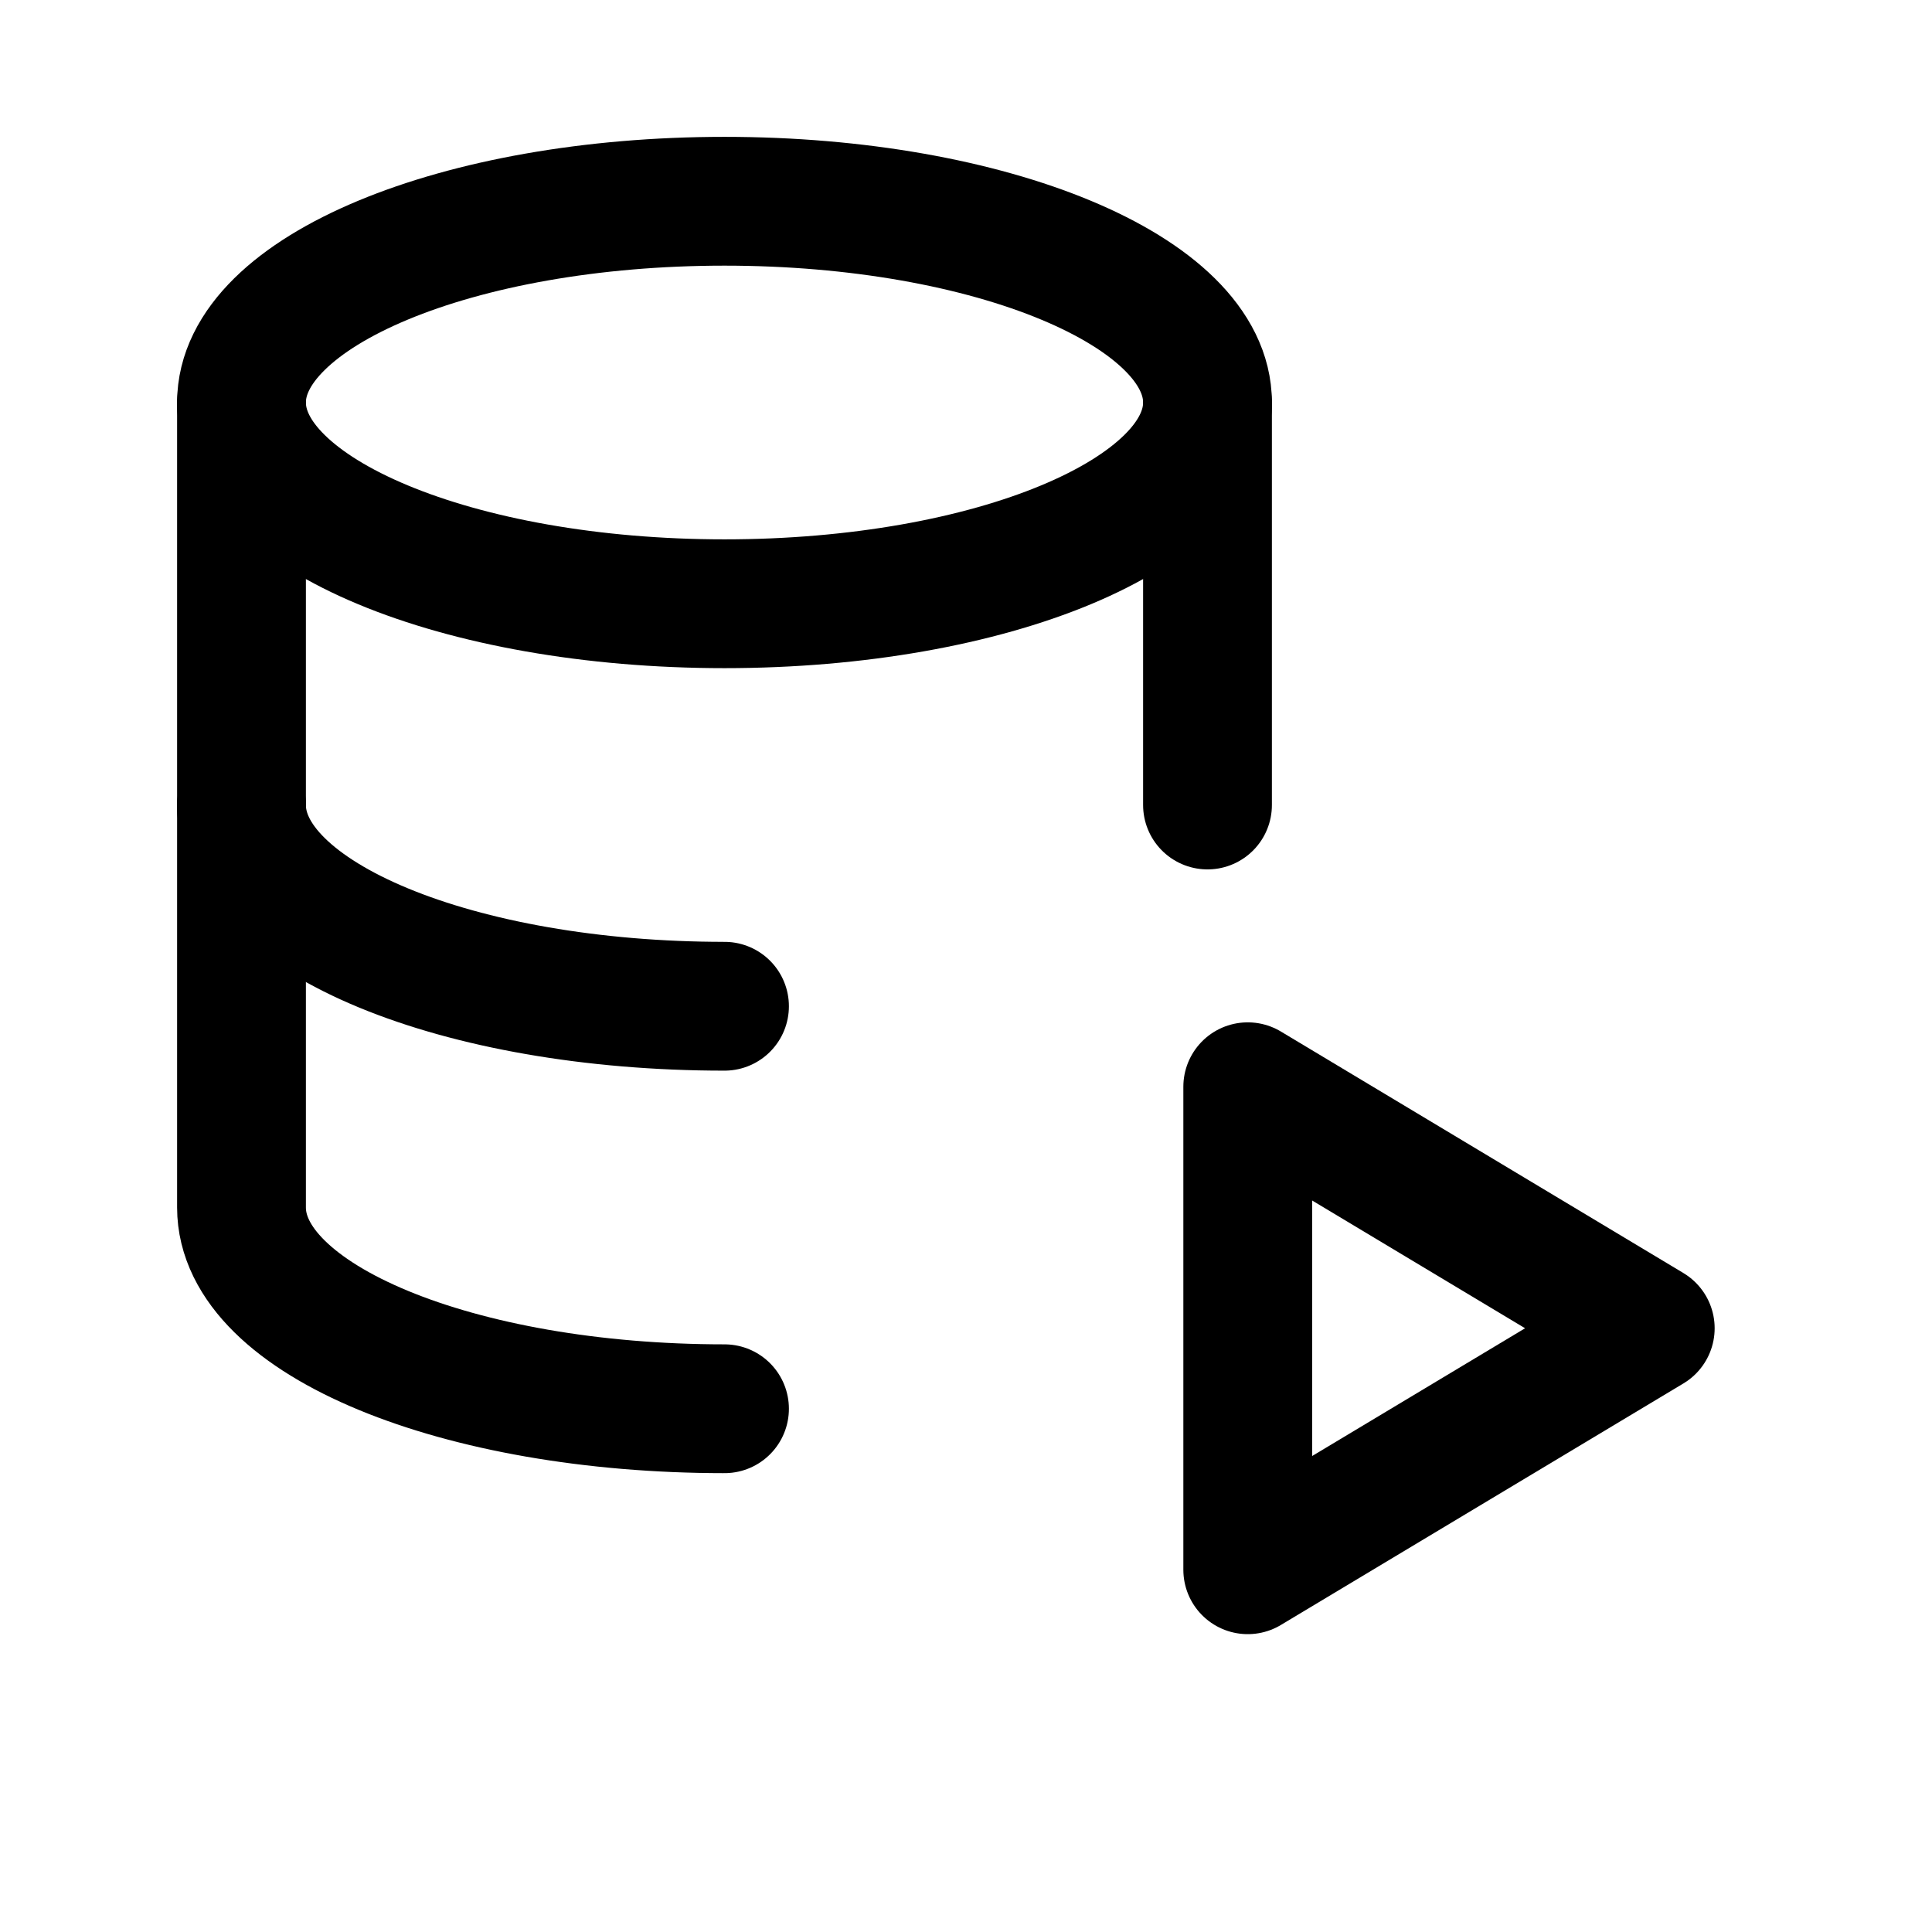
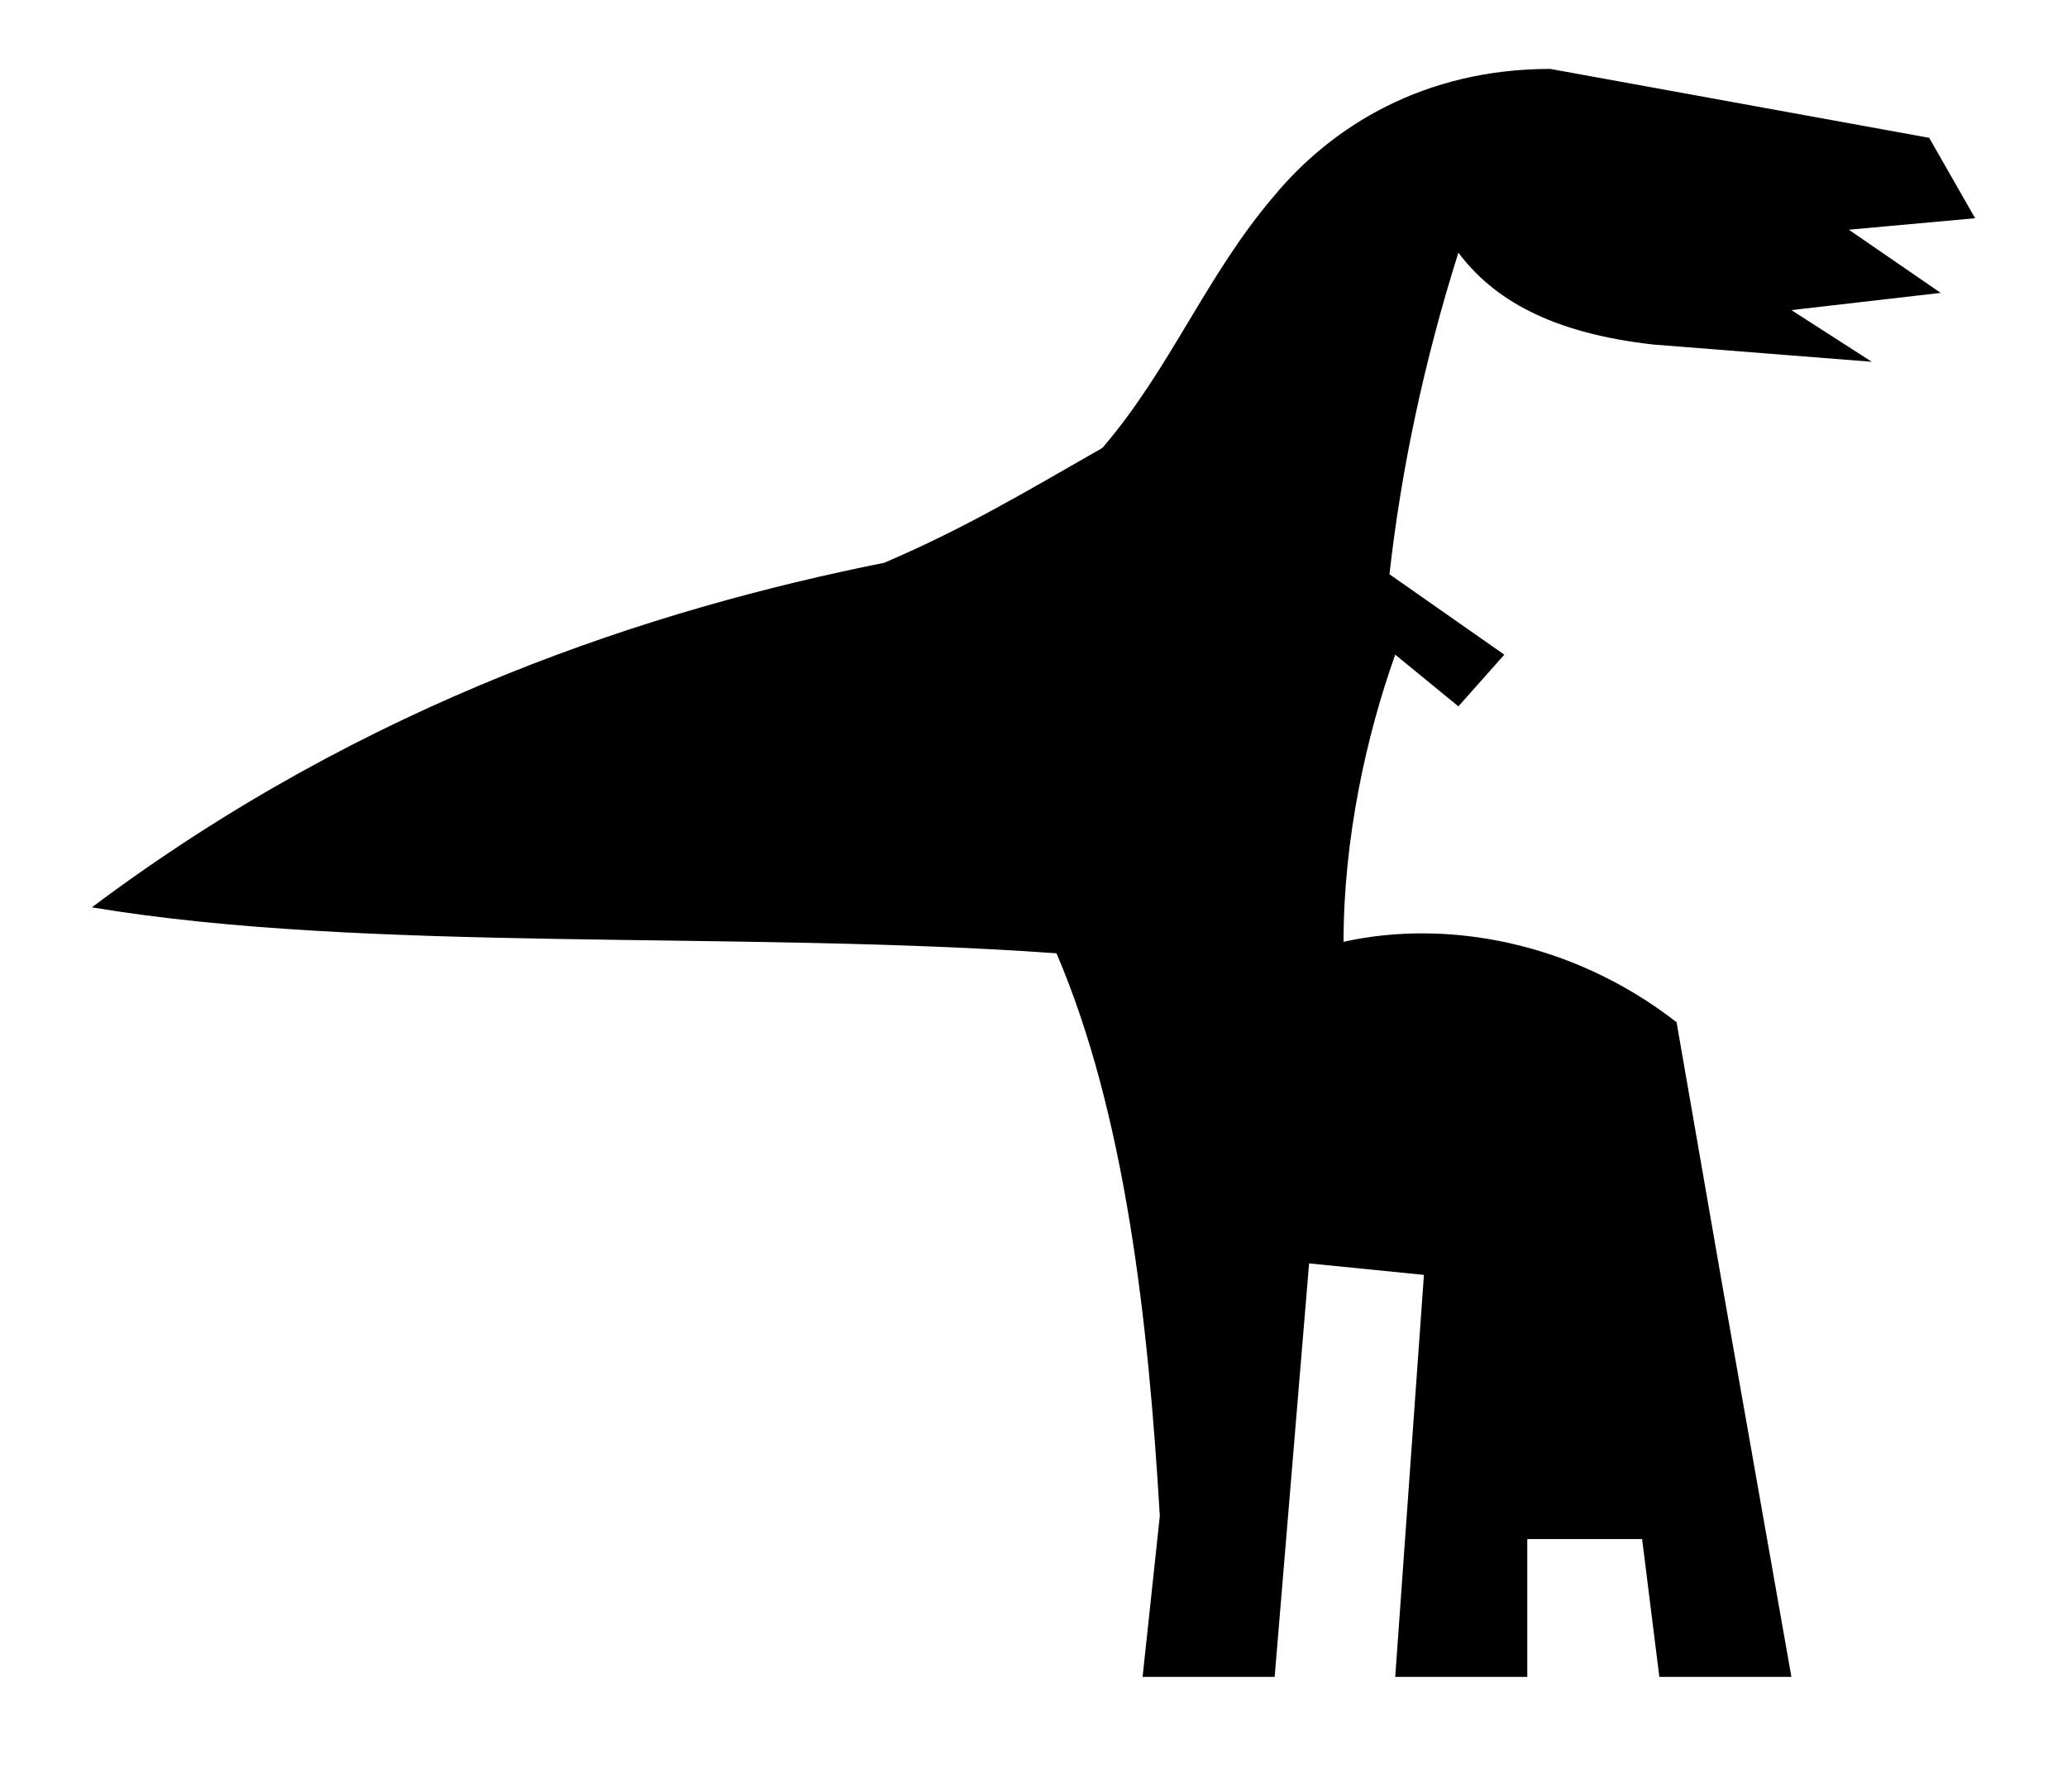
- <svg xmlns="http://www.w3.org/2000/svg" viewBox="0 0 24 24" fill="none" stroke="currentColor" stroke-width="1.6" stroke-linecap="round" stroke-linejoin="round">
-   <ellipse cx="9" cy="5" rx="6" ry="2.5" />
-   <path d="M3 5v10c0 1.4 2.7 2.5 6 2.5" />
-   <path d="M15 5v5" />
-   <path d="M3 10c0 1.4 2.7 2.5 6 2.5" />
-   <path d="M15.5 13.5l5 3-5 3z" />
+ <svg xmlns="http://www.w3.org/2000/svg" viewBox="104 92 360 312">
+   <path fill="currentColor" d="     M 120,250     C 168,214 218,198 258,190     C 272,184 282,178 296,170     C 308,156 314,140 326,126     C 336,114 352,104 374,104     L 440,116     L 448,130     L 426,132     L 442,143     L 416,146     L 430,155     L 392,152     C 374,150 364,144 358,136     C 352,155 348,174 346,192     L 366,206     L 358,215     L 347,206     C 342,220 338,238 338,256     C 356,252 378,256 396,270     L 404,316     L 416,384     L 393,384     L 390,360     L 370,360     L 370,384     L 347,384     L 352,314     L 332,312     L 326,384     L 303,384     L 306,356     C 304,322 300,286 288,258     C 232,254 168,258 120,250     Z" />
</svg>
